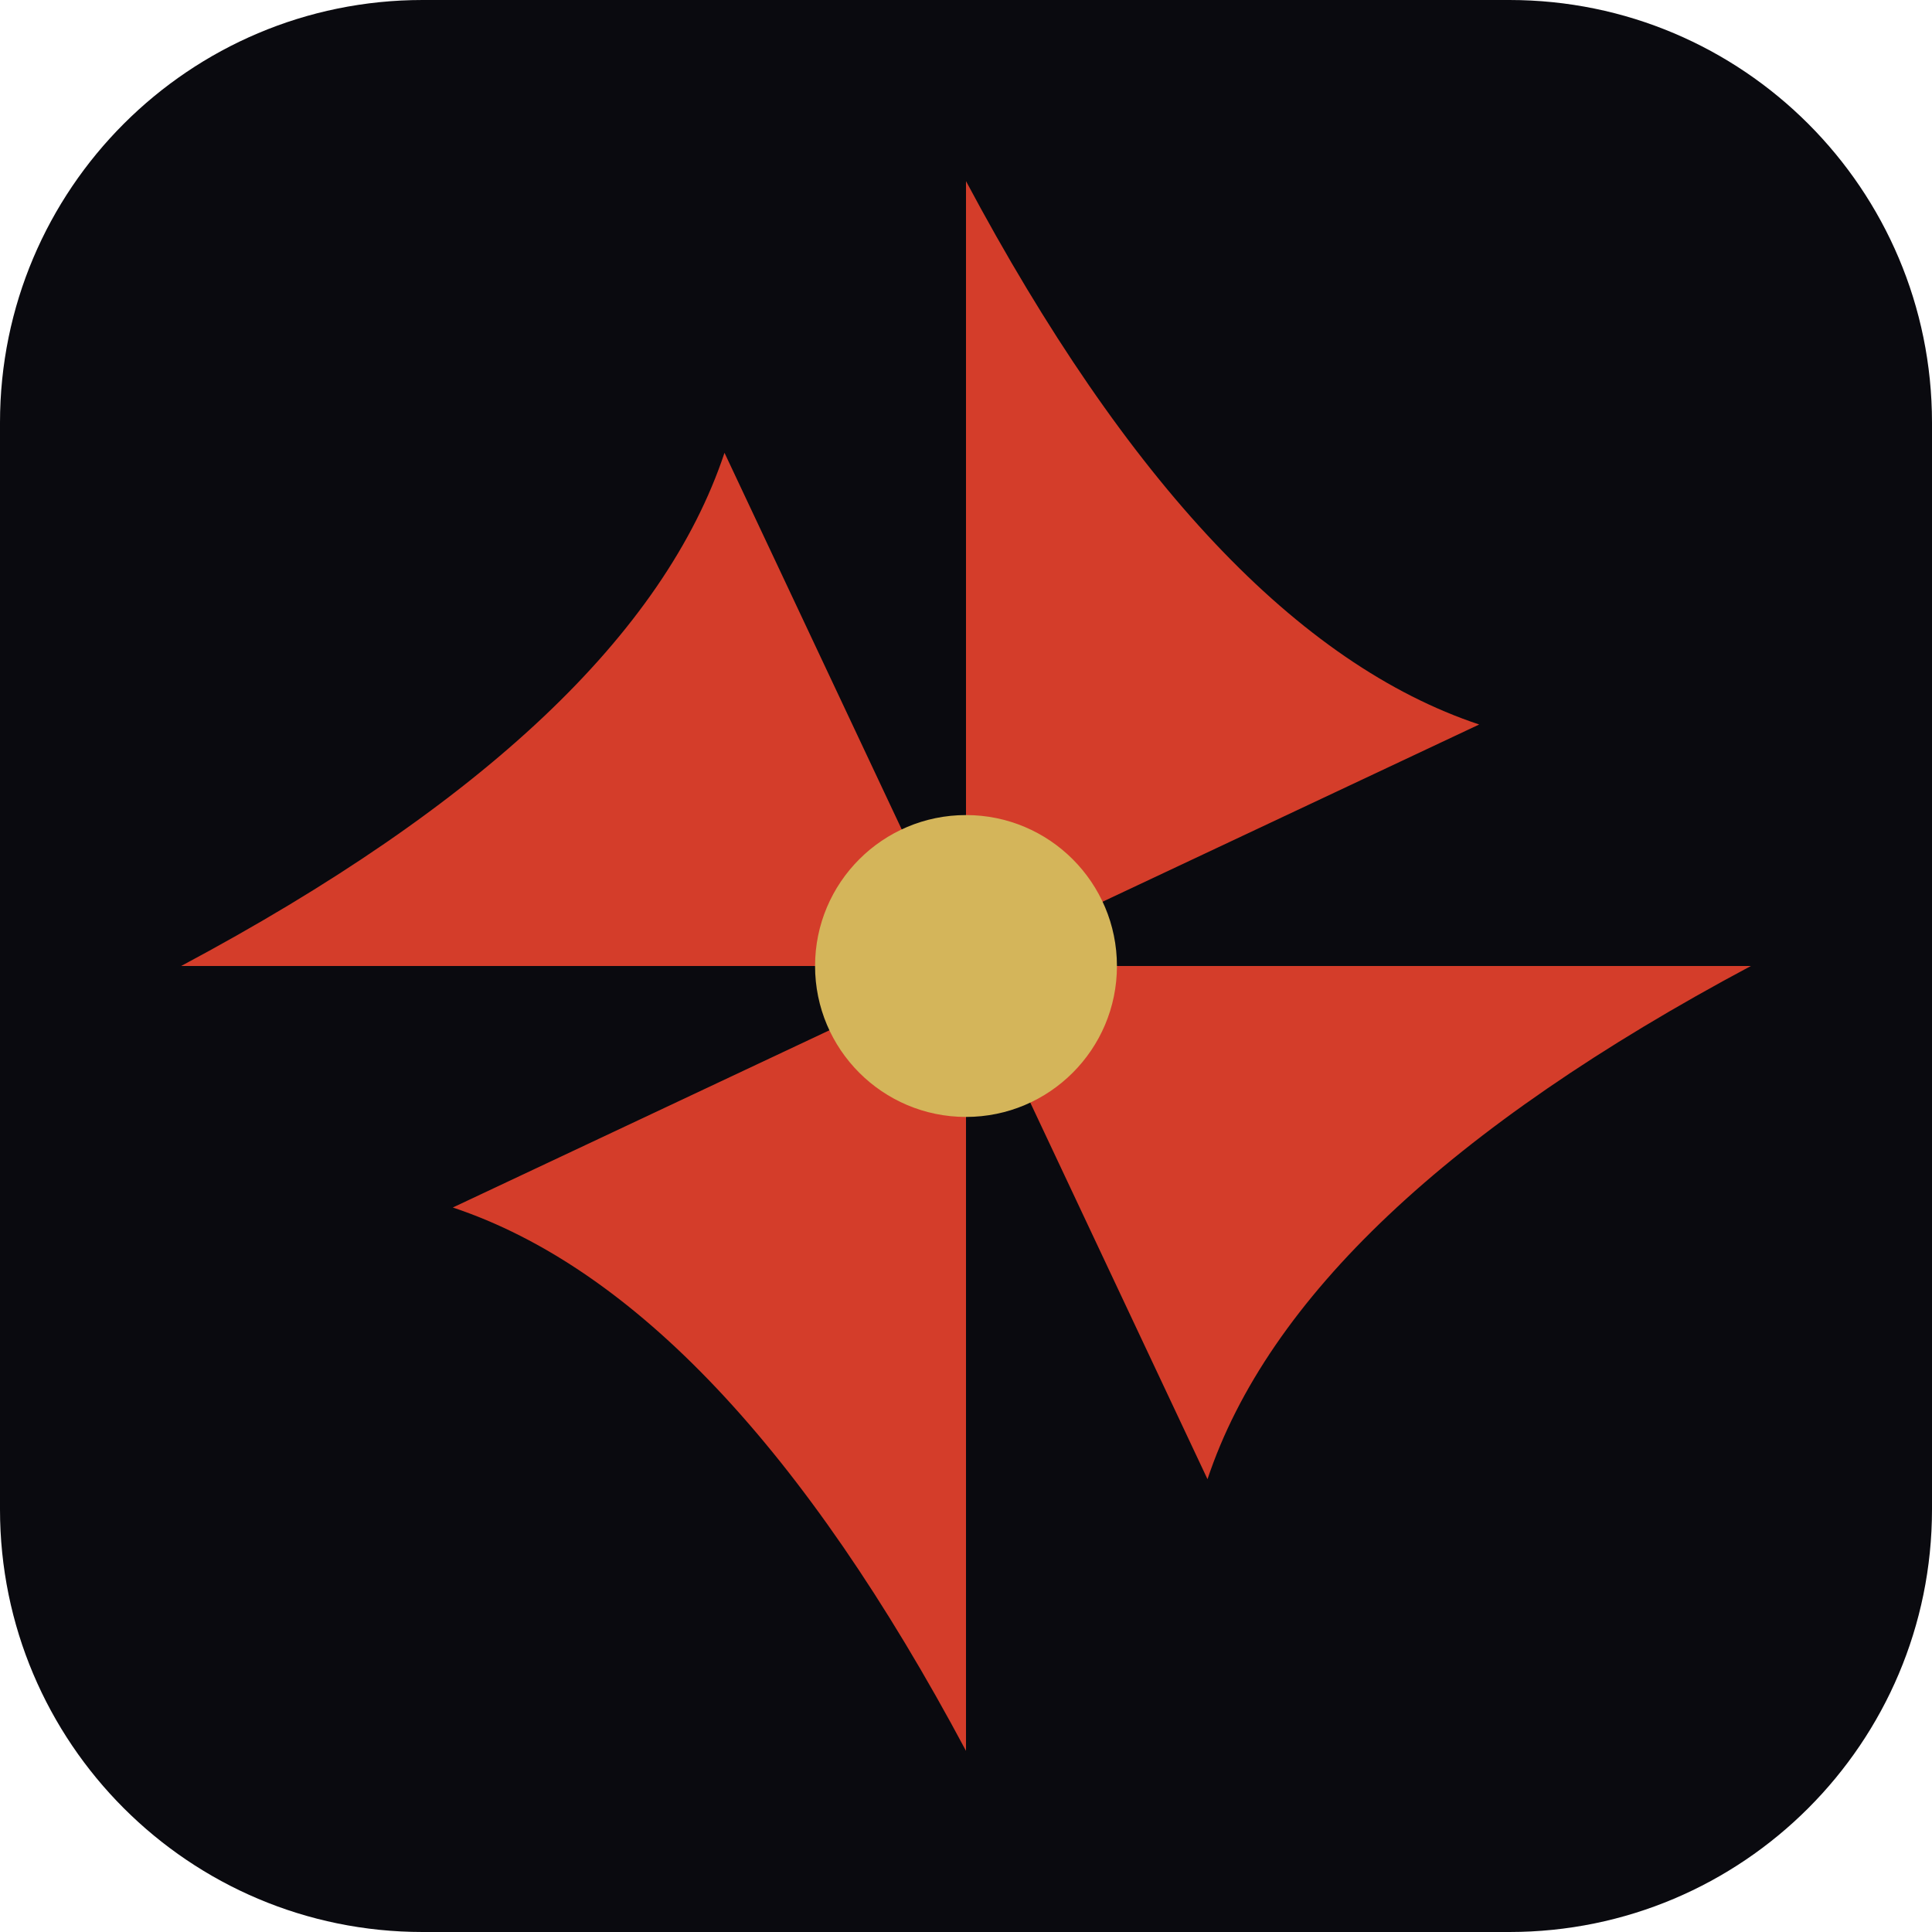
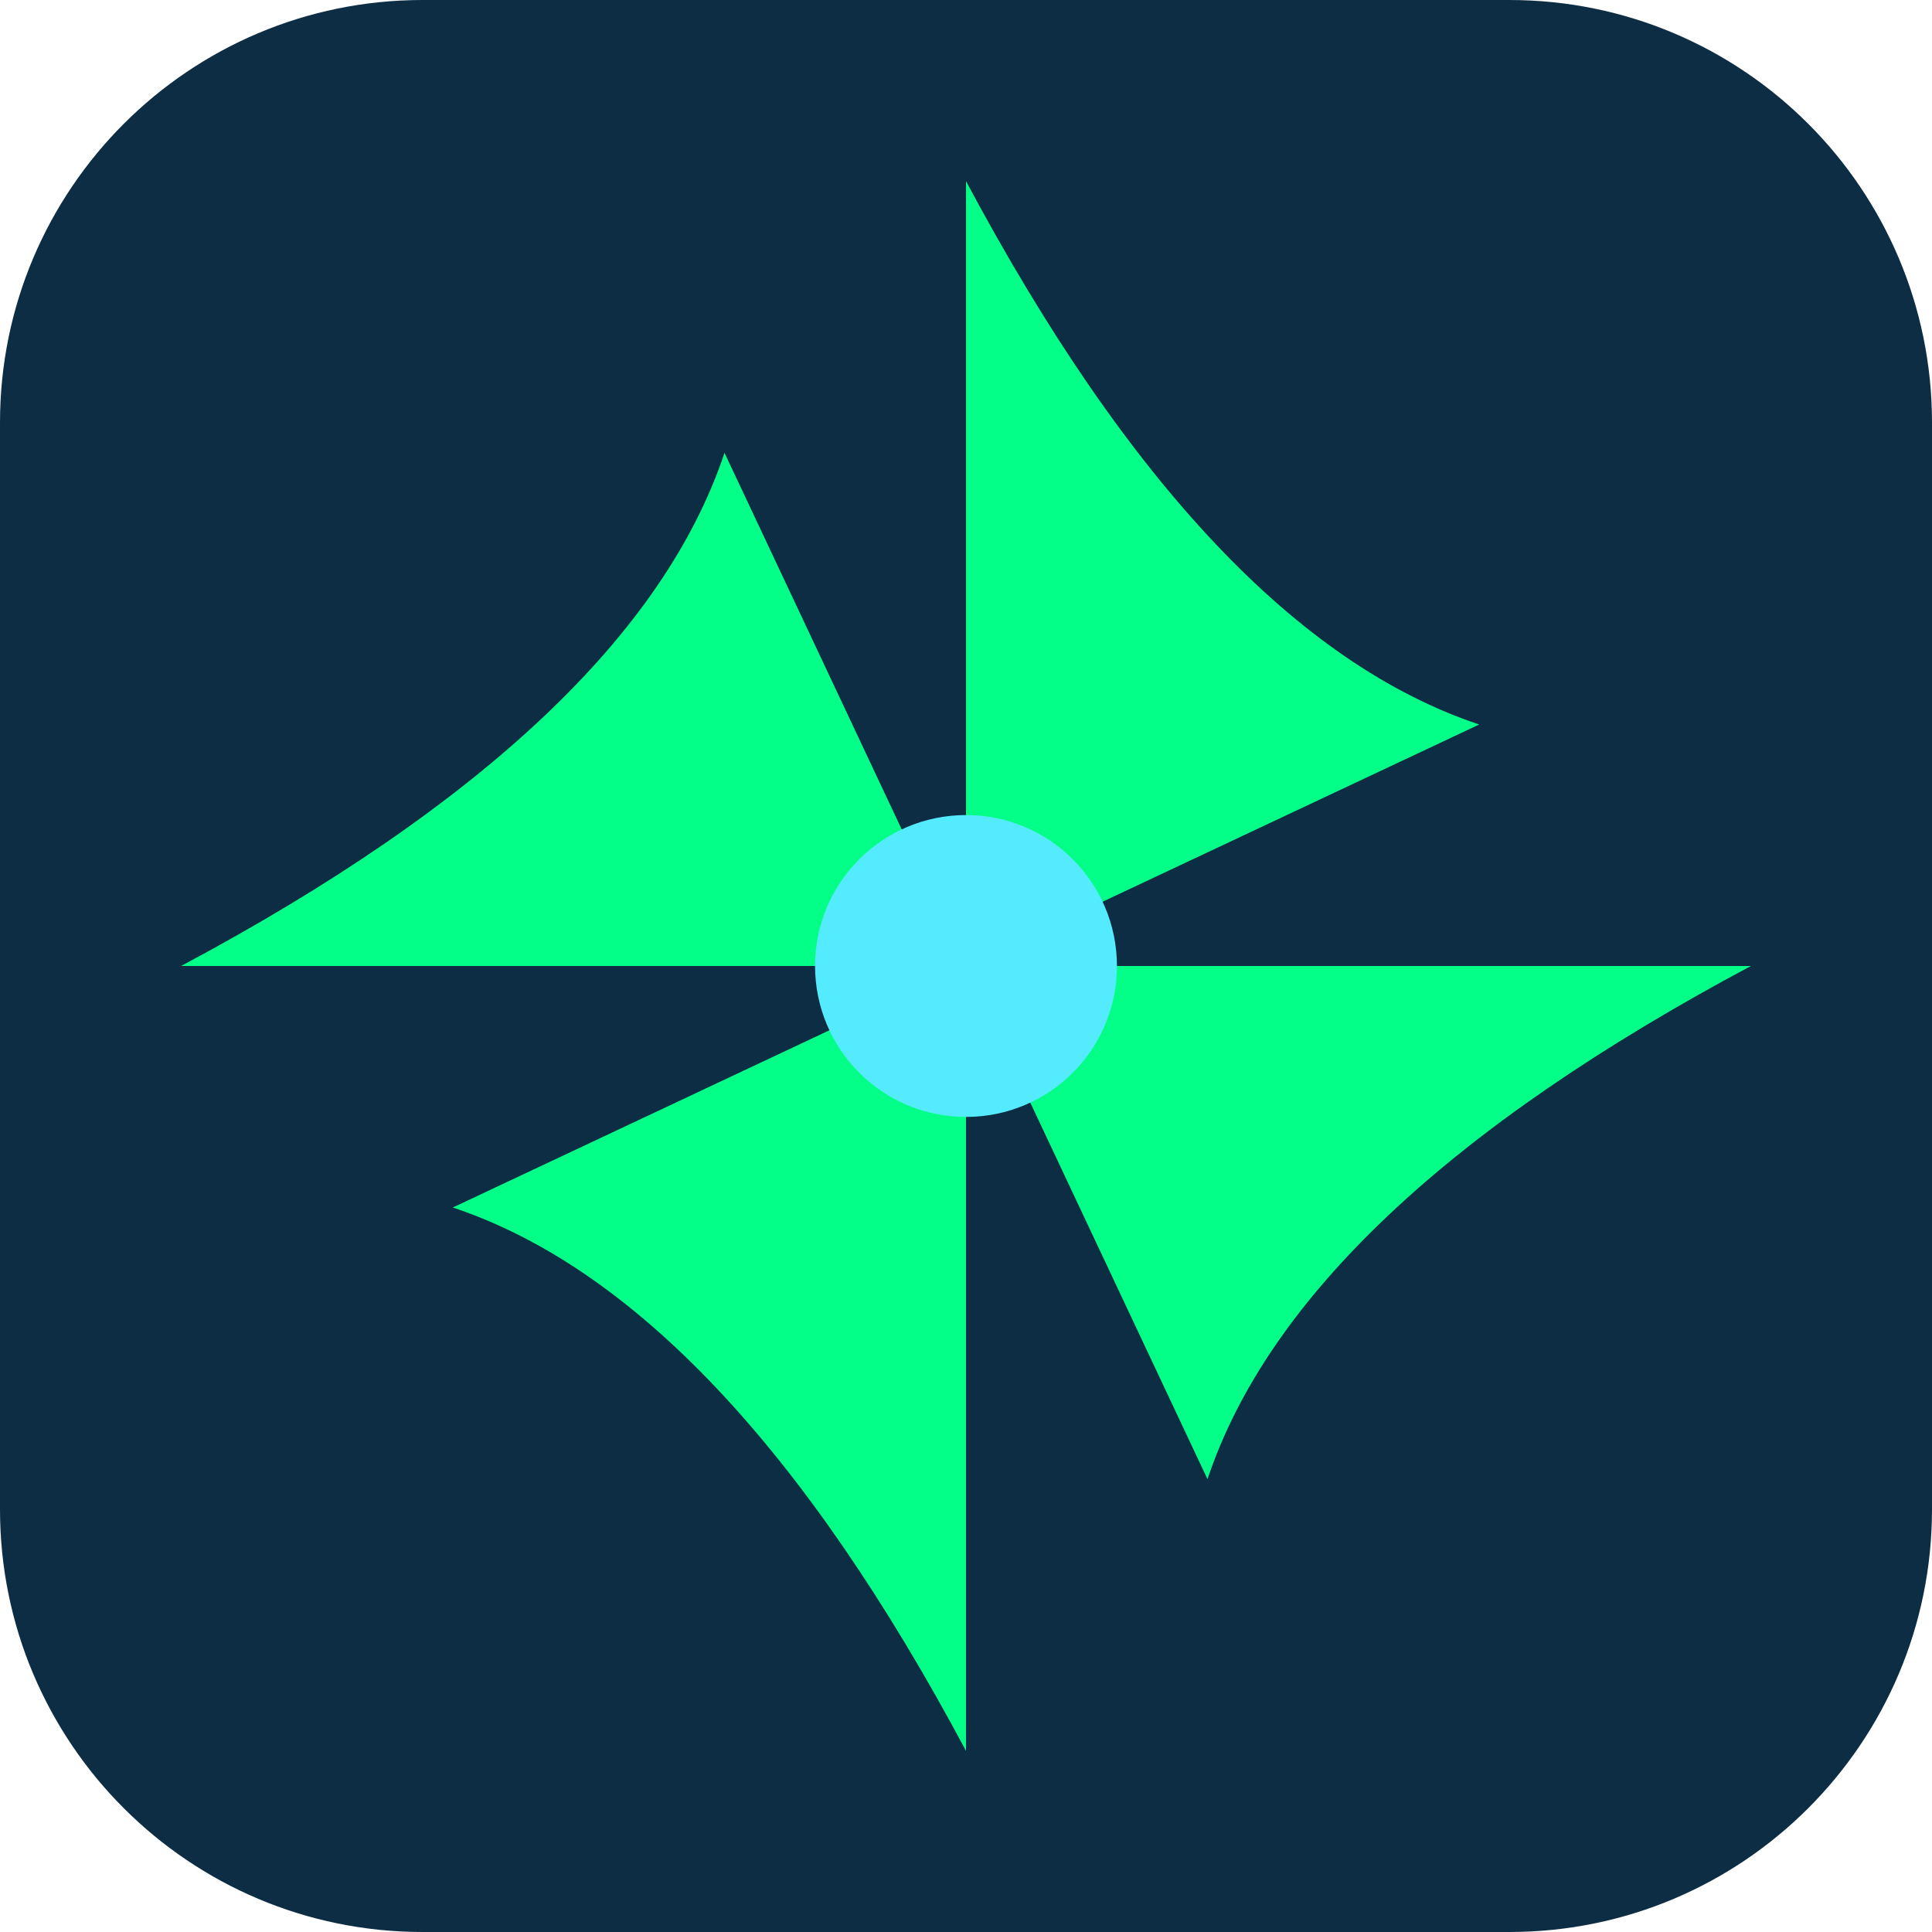
<svg xmlns="http://www.w3.org/2000/svg" viewBox="0 0 64 64">
-   <rect width="64" height="64" rx="14" fill="#0a0a0f" />
-   <g fill="#d43d2a">
+   <rect width="64" height="64" rx="14" fill="#0d2d44" />
+   <g fill="#04ff88">
    <path d="M32 32 L32 6 Q40 21 49 24 Z" />
    <path d="M32 32 L32 6 Q40 21 49 24 Z" transform="rotate(90 32 32)" />
    <path d="M32 32 L32 6 Q40 21 49 24 Z" transform="rotate(180 32 32)" />
    <path d="M32 32 L32 6 Q40 21 49 24 Z" transform="rotate(270 32 32)" />
  </g>
-   <circle cx="32" cy="32" r="5" fill="#d4b55a" />
+   <circle cx="32" cy="32" r="5" fill="#55ebff" />
</svg>
